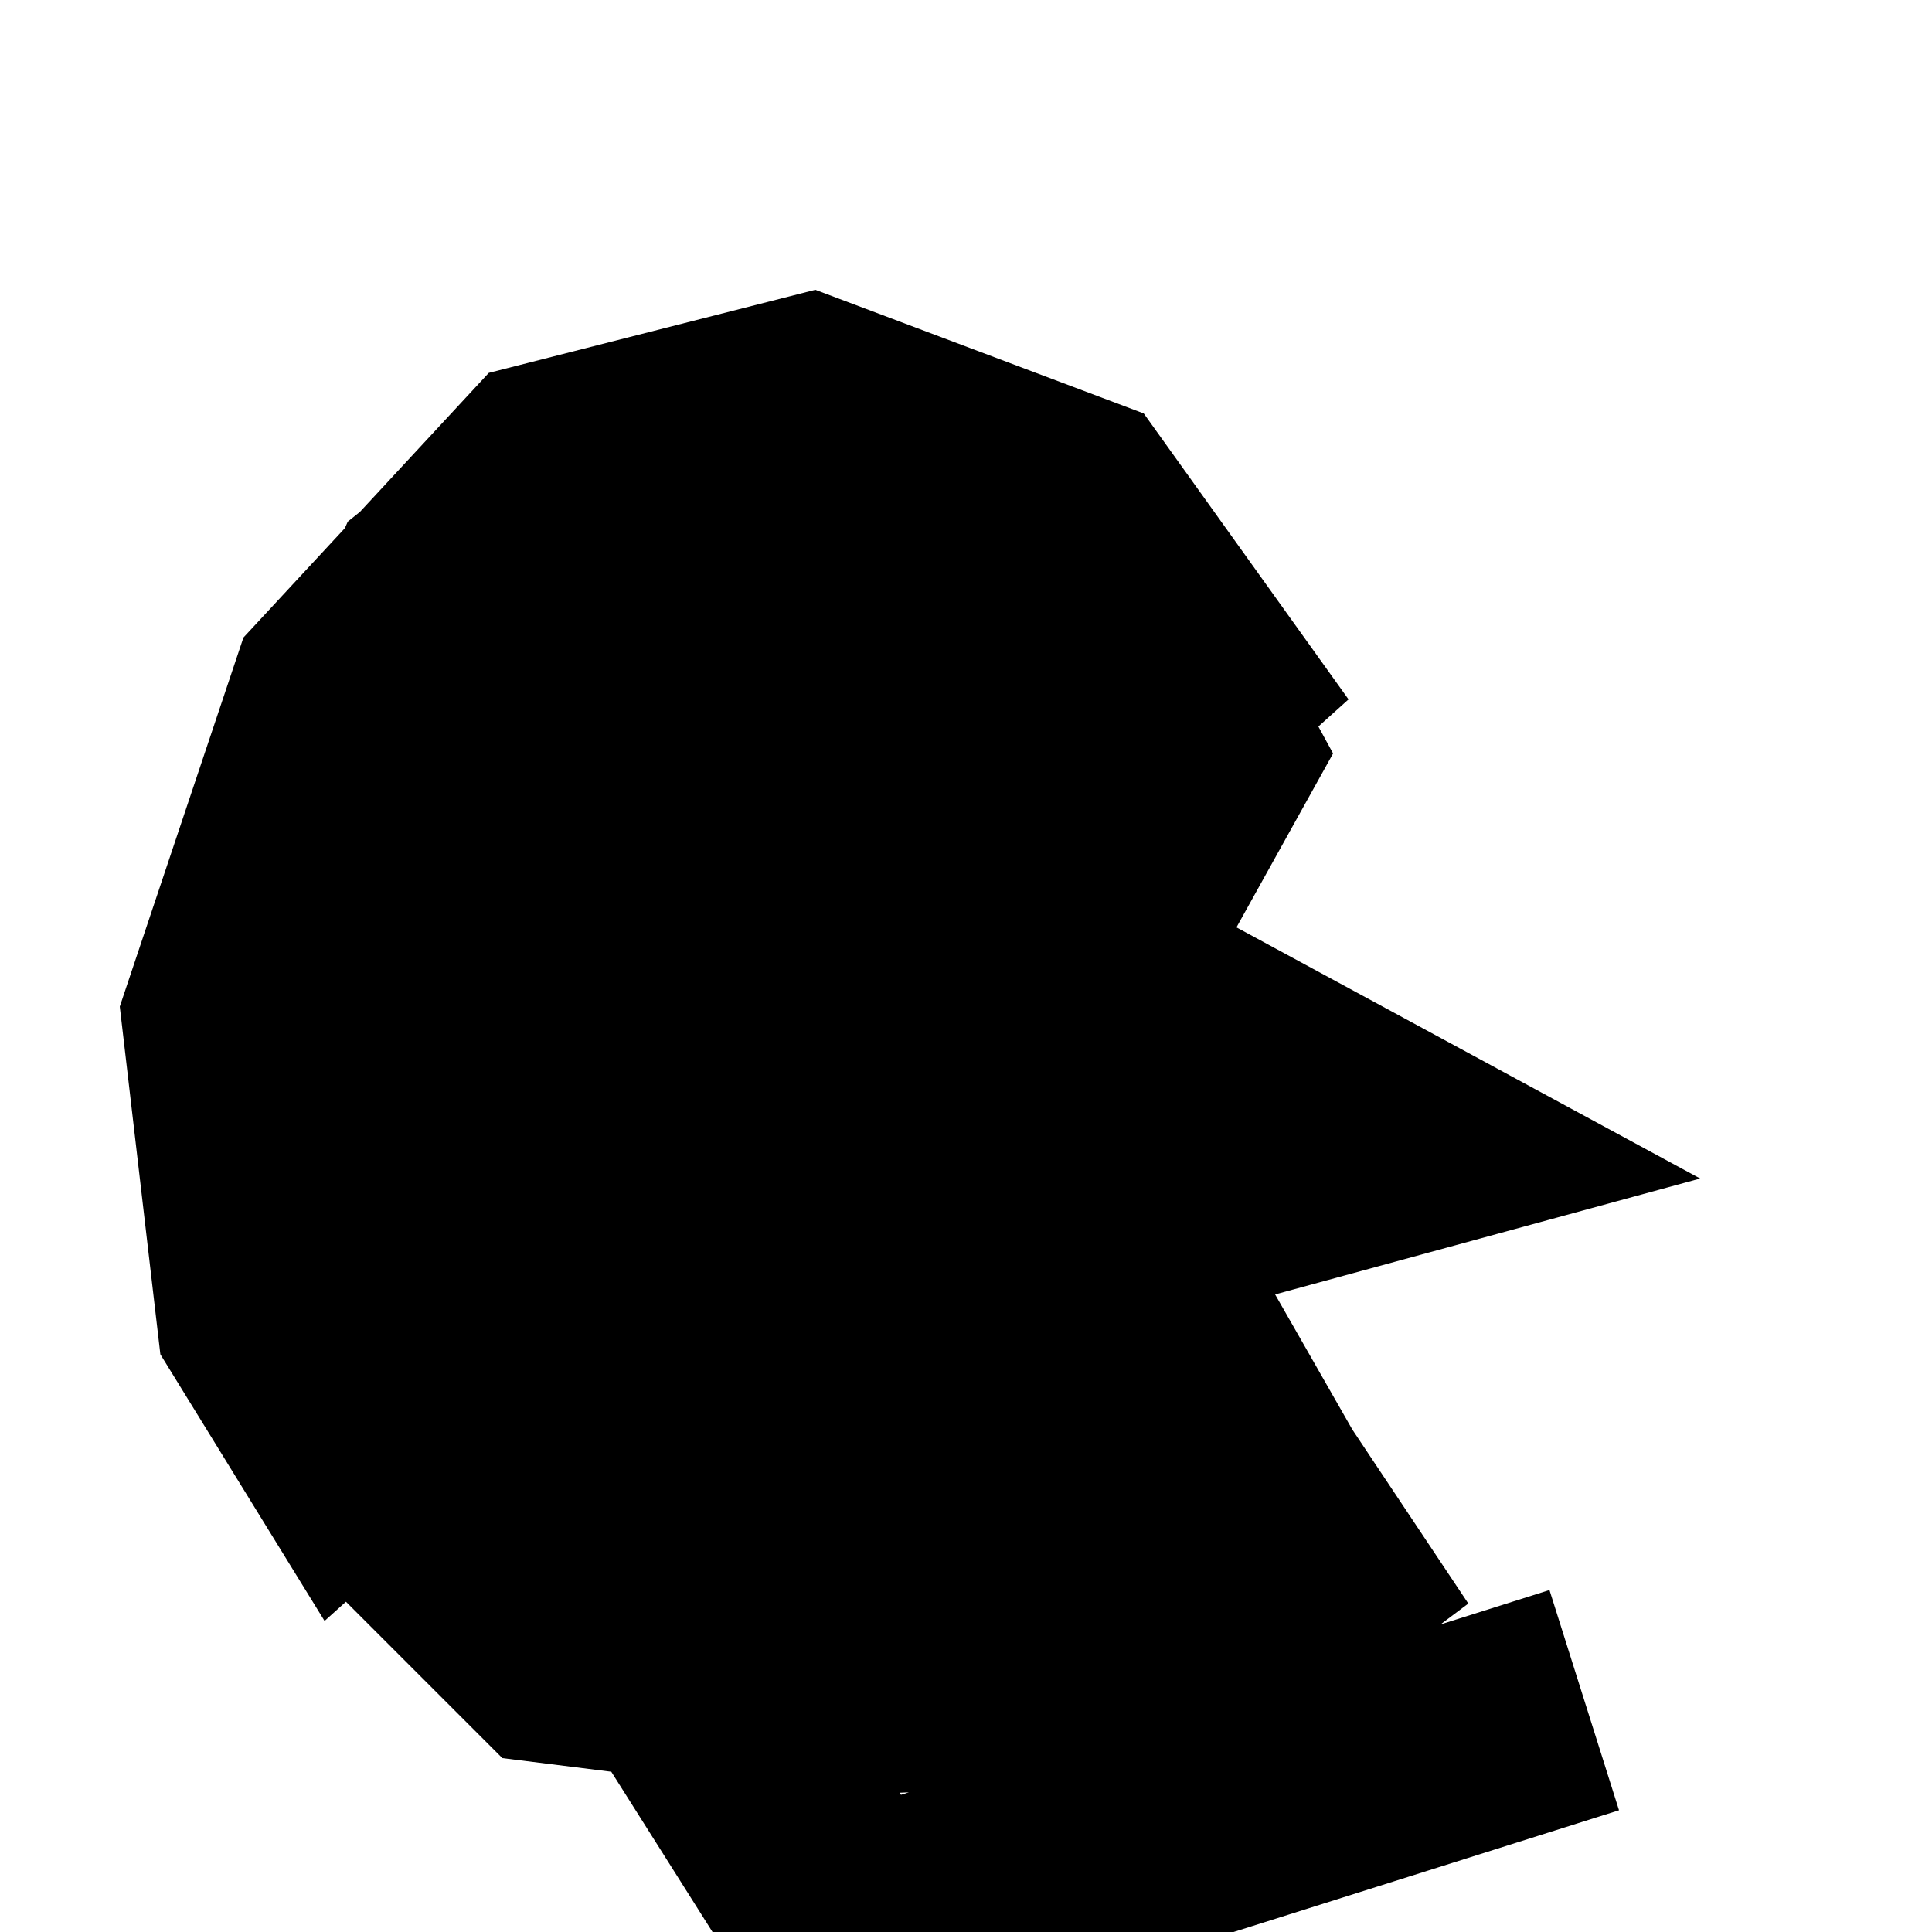
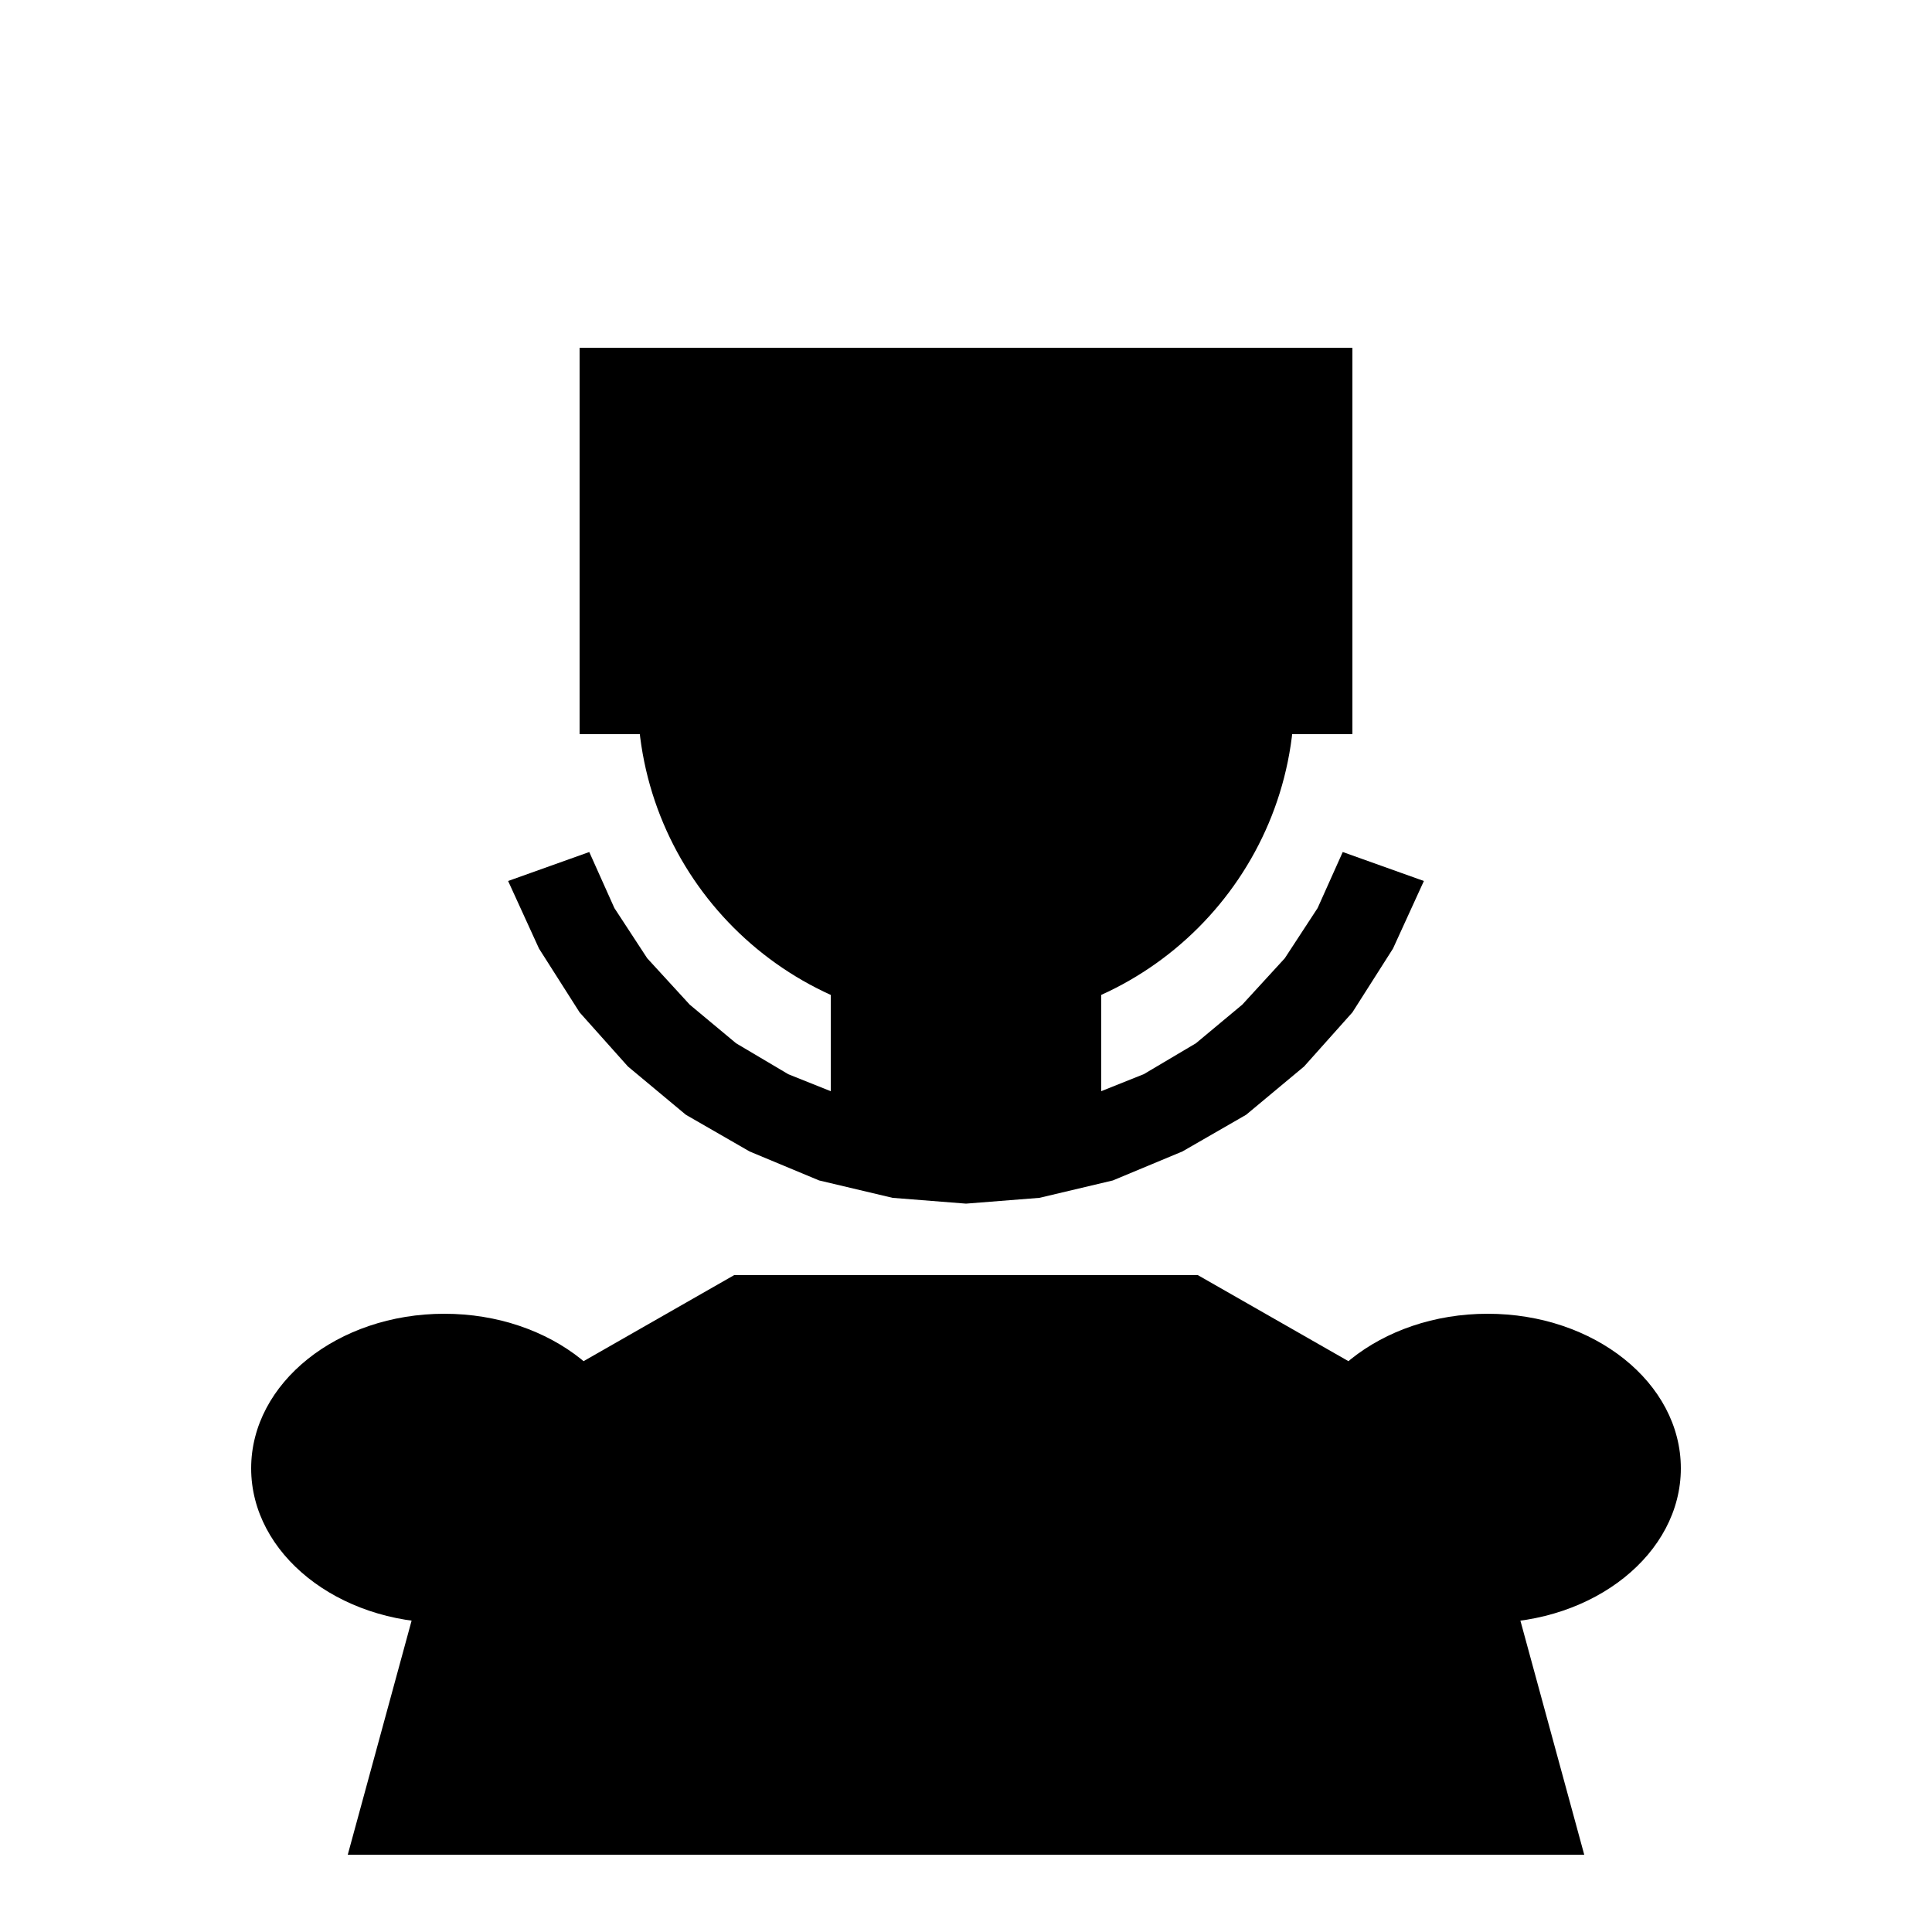
<svg xmlns="http://www.w3.org/2000/svg" viewBox="0 0 100 100" fill="currentColor">
-   <path d="M40 18L54 20L63 28L69 39L64 48L88 61L66 67L70 74L76 83L64 92L42 93L26 91L16 81L10 65L10 45L18 27L28 19ZM16.8 83.9L8.3 70.1L6.2 52.1L12.6 33L25.3 19.3L42.2 15L59.2 21.4L69.8 36.2ZM25.1 58.8L49.1 96.8L38.9 103.2L14.9 65.2ZM42.2 94.3L80.2 82.3L83.8 93.7L45.8 105.7ZM38 100A6 6 0 1 1 50 100A6 6 0 1 1 38 100Z" />
+   <path d="M18 96L24 74L38 66L62 66L76 74L82 96ZM13 76A10 8 0 1 1 33 76A10 8 0 1 1 13 76ZM67 76A10 8 0 1 1 87 76A10 8 0 1 1 67 76ZM57 46L57 60L43 60L43 46ZM33 36A17 17 0 1 1 67 36A17 17 0 1 1 33 36ZM30 38L30 18L70 18L70 38ZM73.7 45.6L72.1 49.1L70 52.4L67.5 55.2L64.5 57.7L61.2 59.6L57.6 61.1L53.8 62L50 62.3L46.2 62L42.4 61.1L38.8 59.6L35.5 57.7L32.5 55.2L30 52.4L27.9 49.1L26.3 45.6L30.5 44.1L31.8 47L33.5 49.6L35.7 52L38.1 54L40.8 55.6L43.8 56.8L46.8 57.5L50 57.8L53.2 57.5L56.2 56.8L59.2 55.6L61.9 54L64.3 52L66.5 49.6L68.2 47L69.5 44.1Z" />
</svg>
